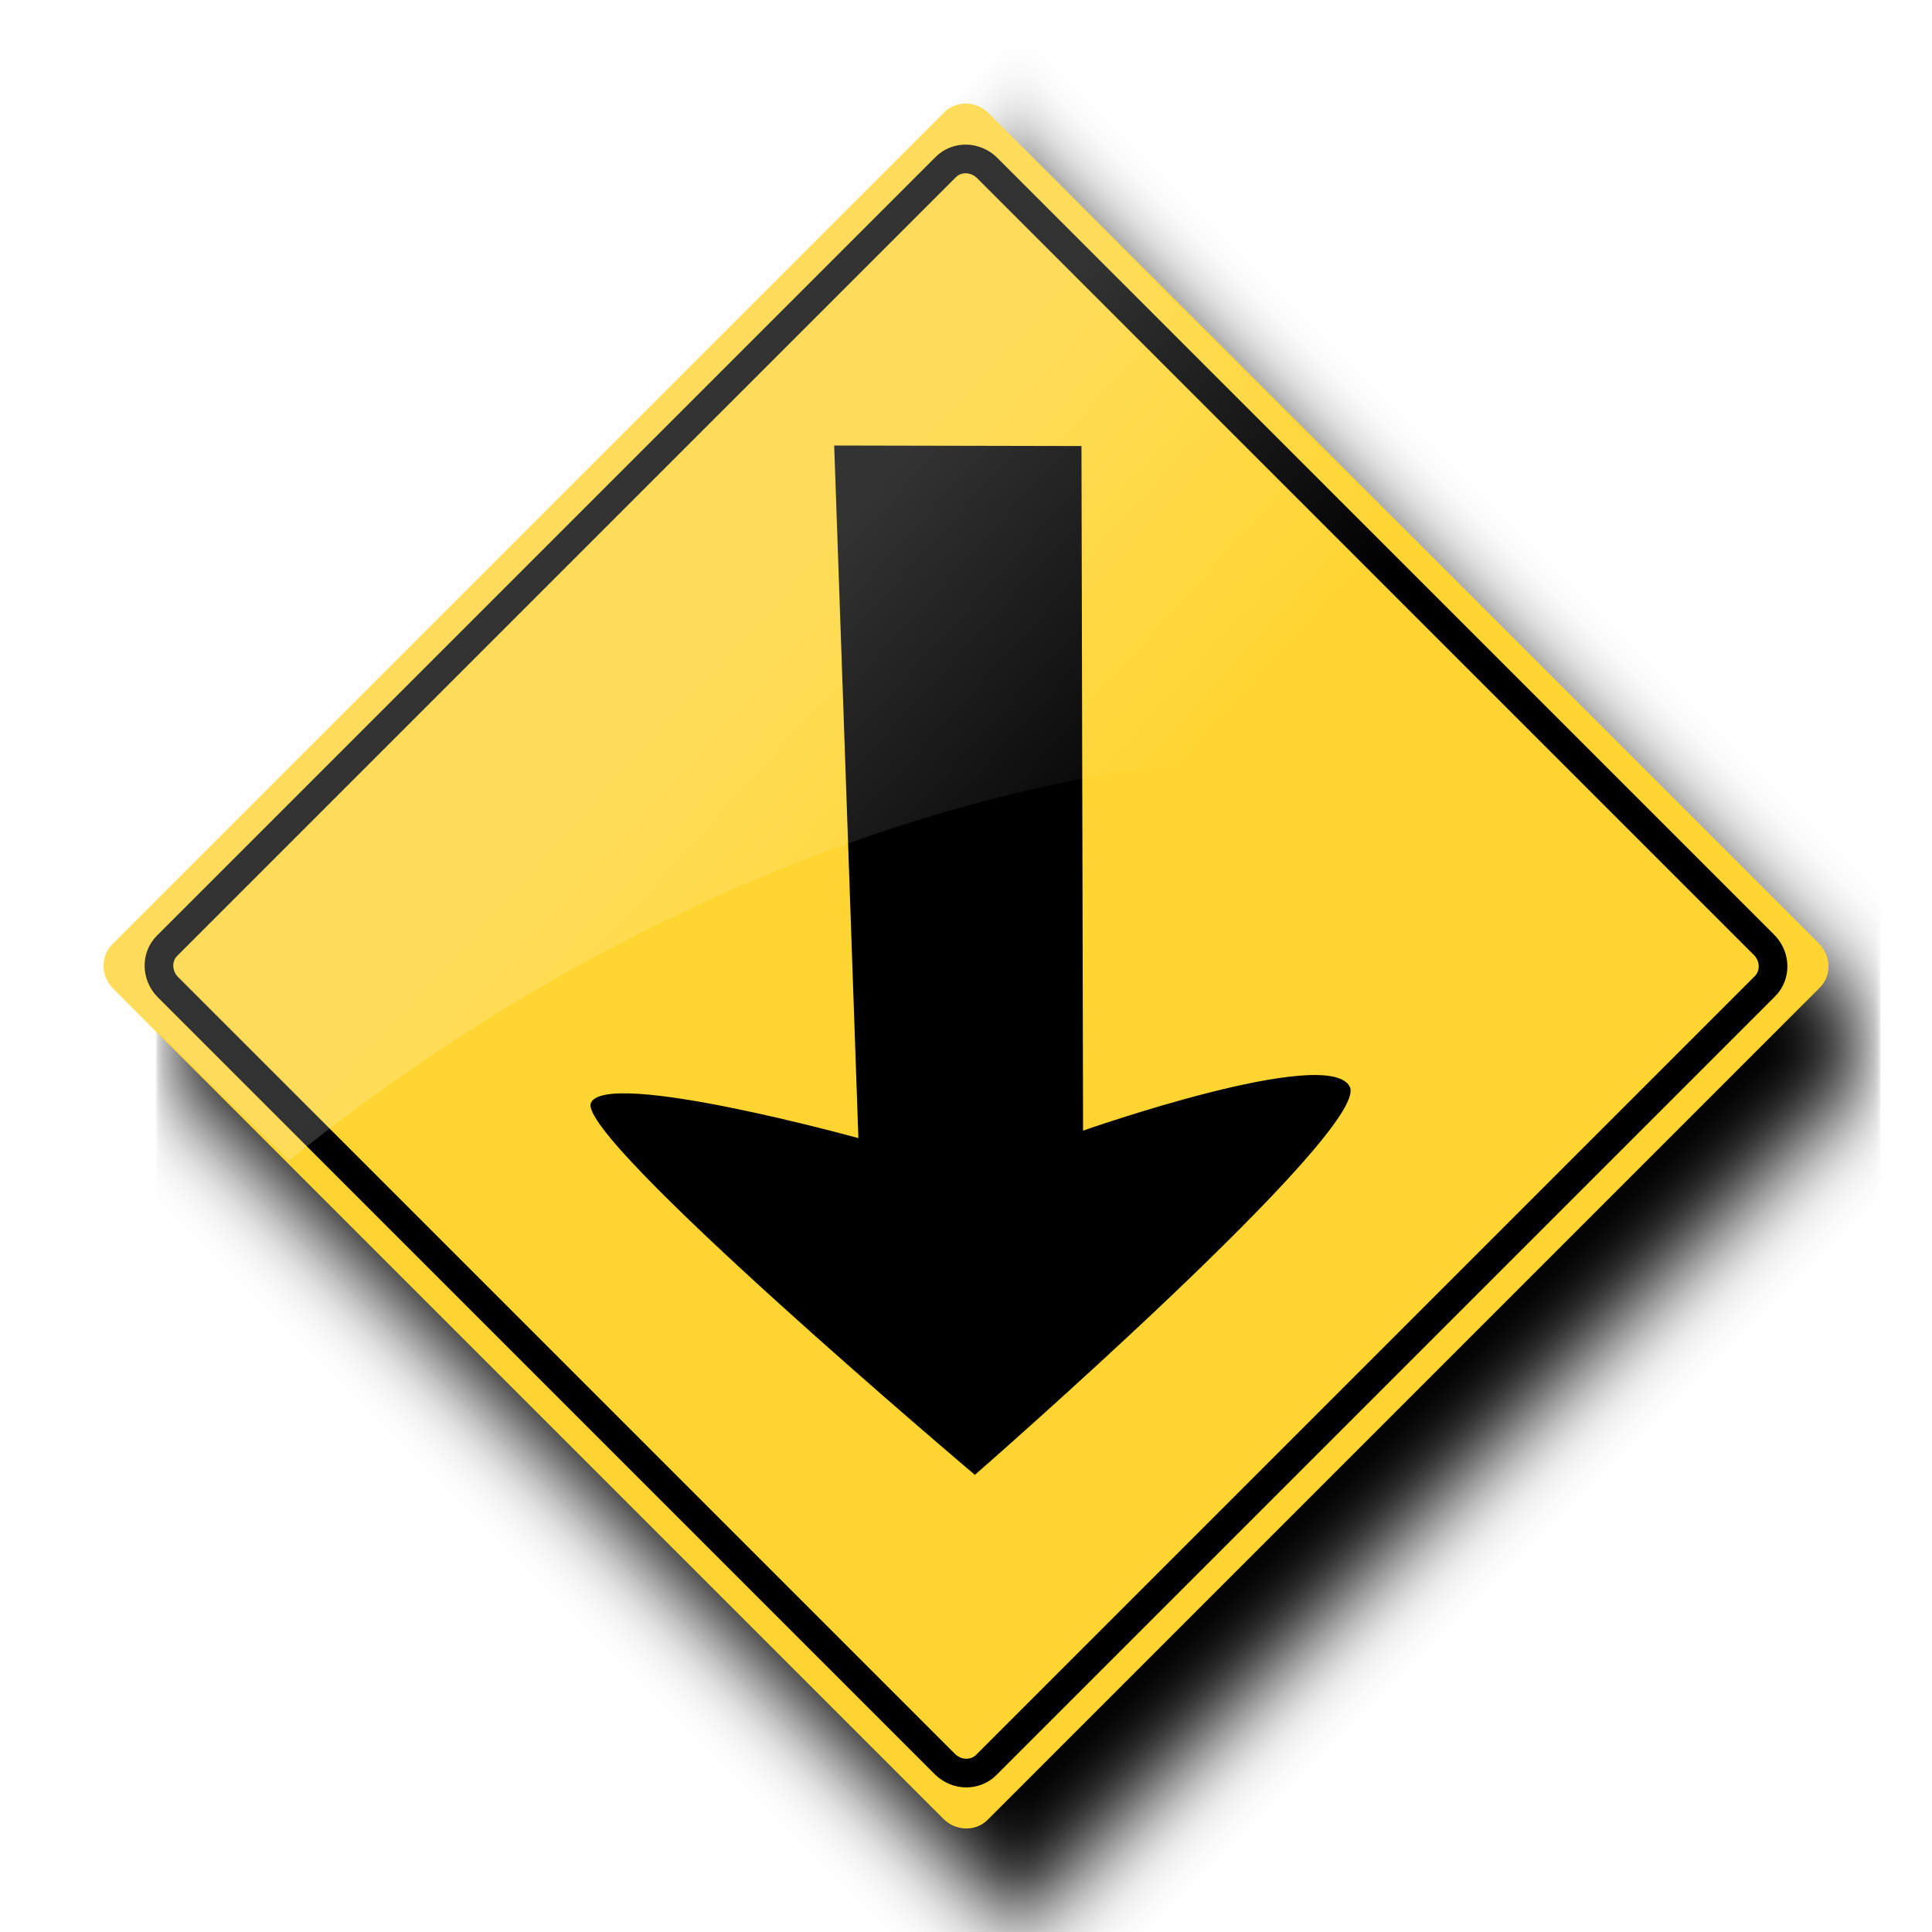
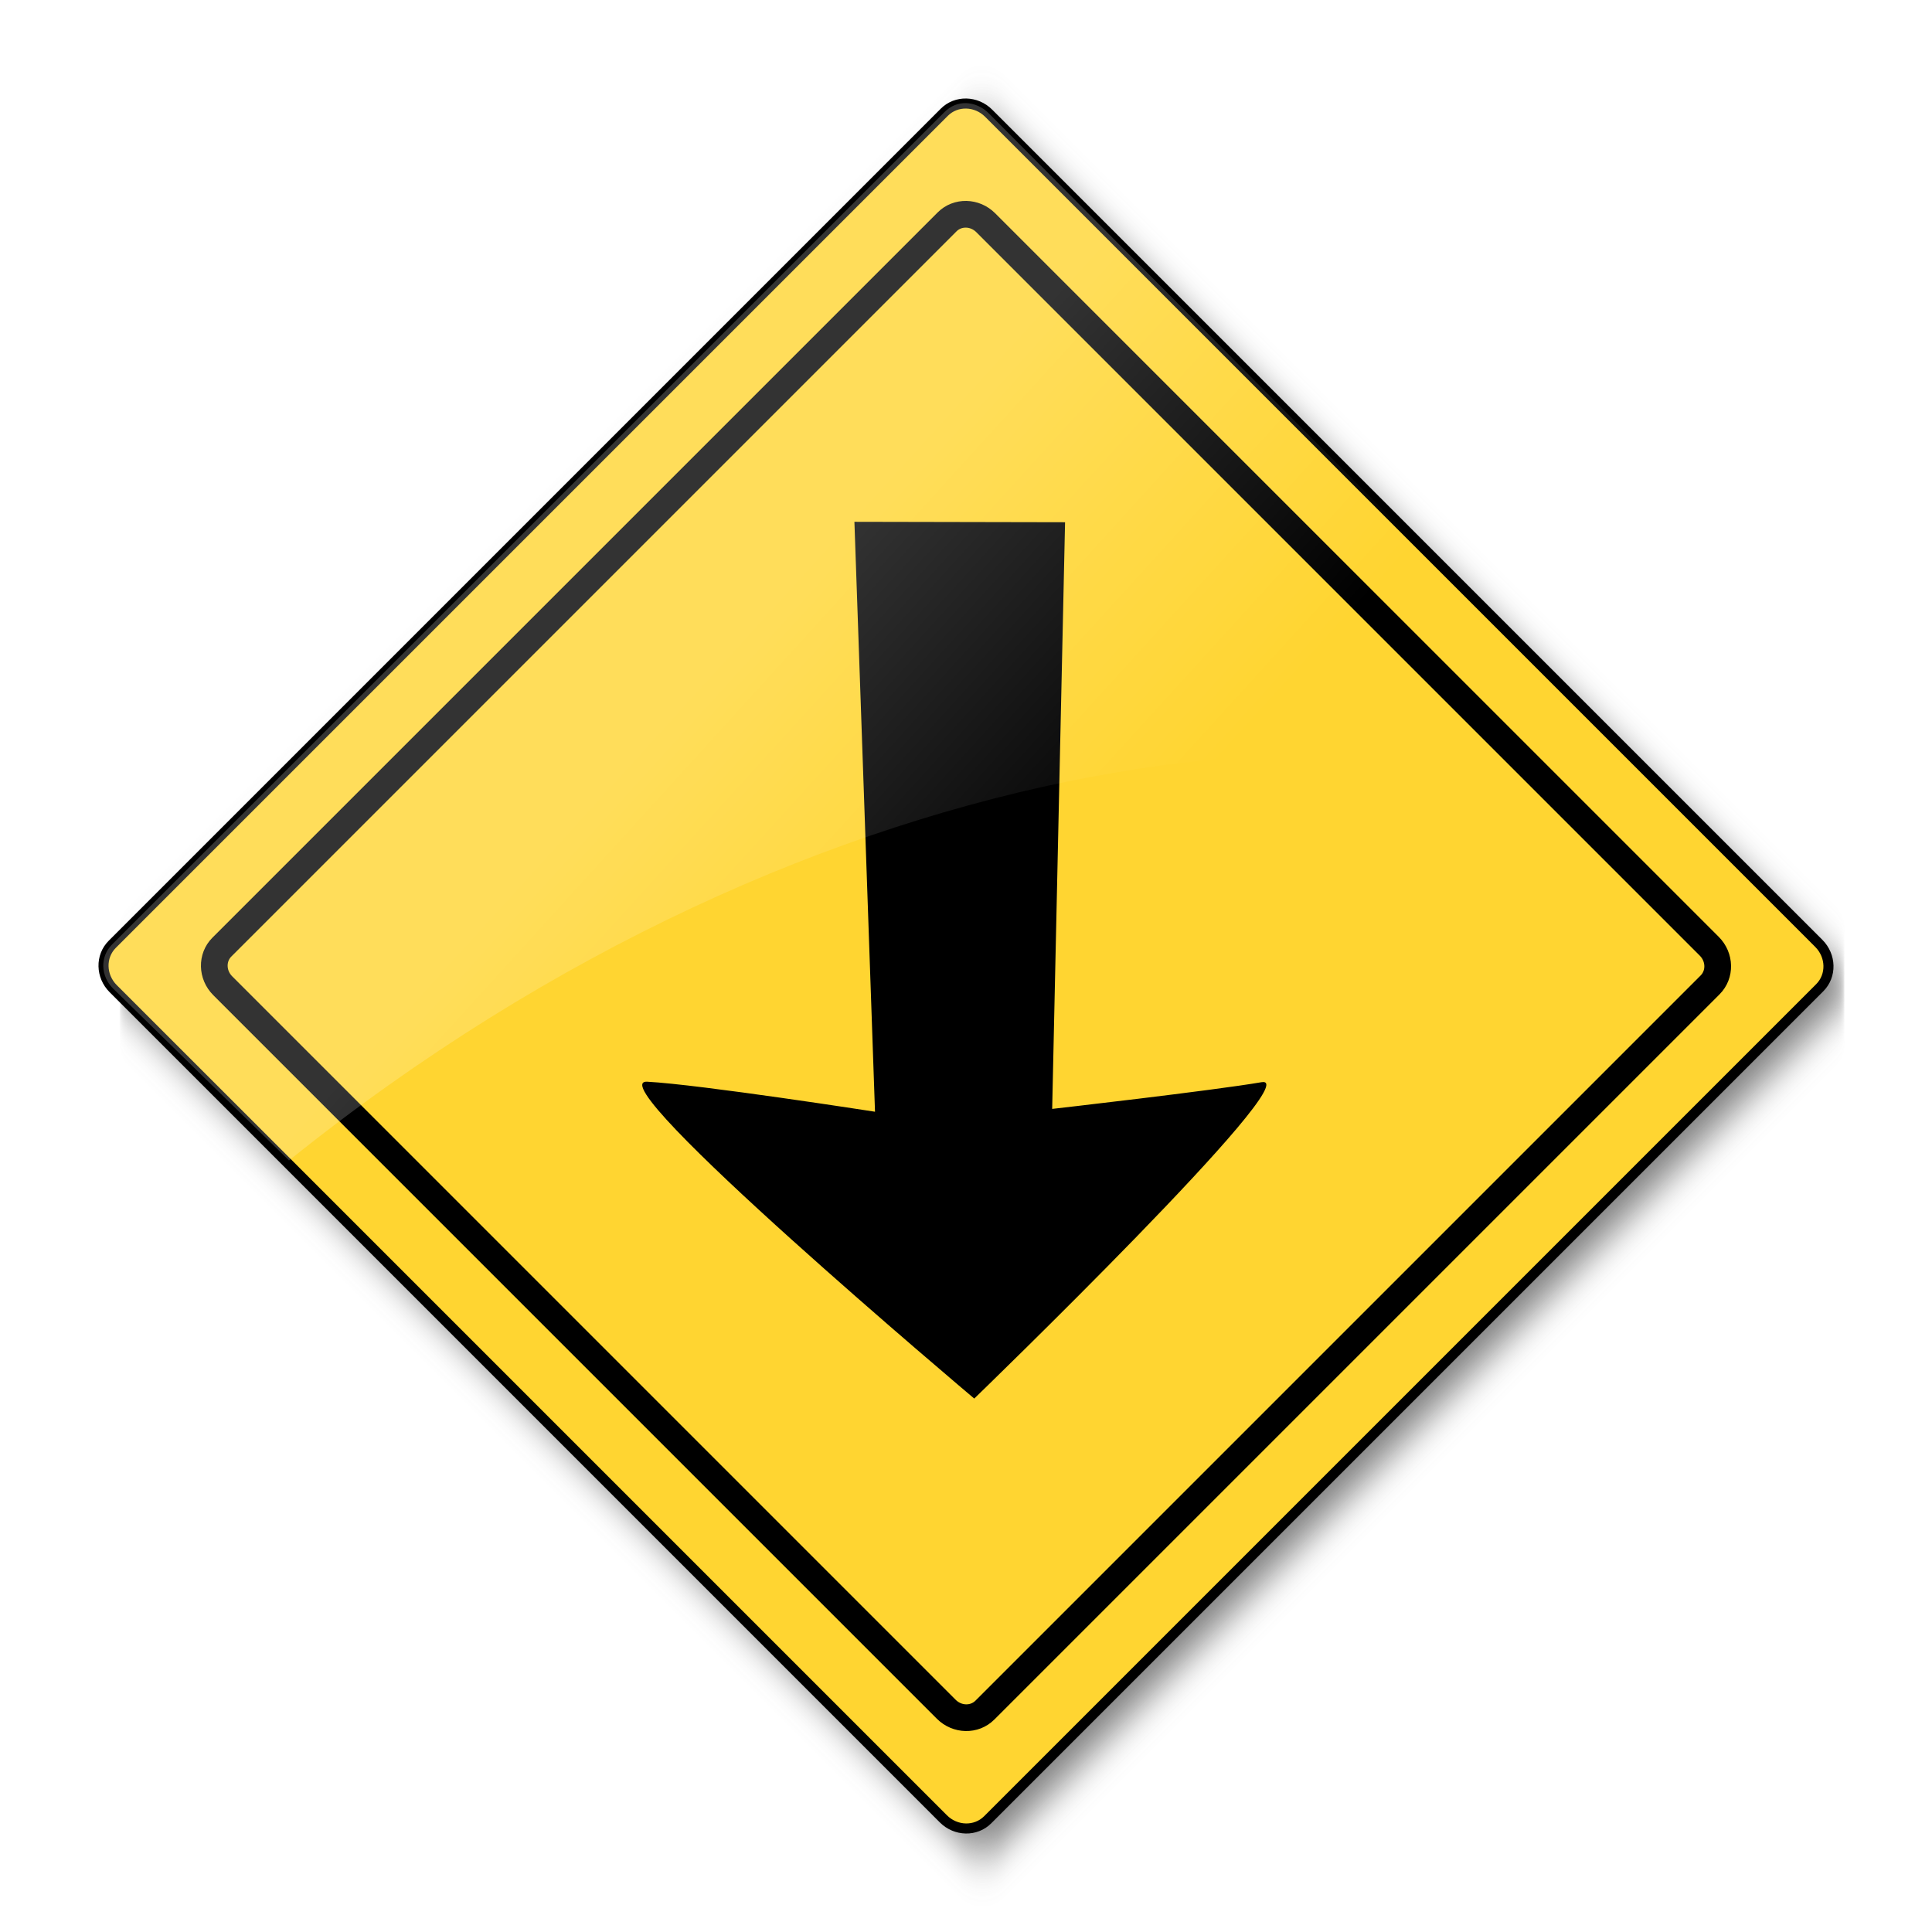
<svg xmlns="http://www.w3.org/2000/svg" xmlns:xlink="http://www.w3.org/1999/xlink" id="svg4569" height="48" width="48" version="1.1">
  <defs id="defs4571">
    <linearGradient id="linearGradient3947">
      <stop style="stop-color:#ffffff;stop-opacity:1;" offset="0" id="stop3949" />
      <stop style="stop-color:#ffffff;stop-opacity:0;" offset="1" id="stop3951" />
    </linearGradient>
    <linearGradient id="linearGradient25098">
      <stop style="stop-color:#791235;stop-opacity:1;" offset="0" id="stop25100" />
      <stop style="stop-color:#dd3b27;stop-opacity:1;" offset="1" id="stop25102" />
    </linearGradient>
    <linearGradient id="linearGradient25074">
      <stop style="stop-color:#d3d3d3;stop-opacity:1;" offset="0" id="stop25076" />
      <stop style="stop-color:#f4f4f4;stop-opacity:1;" offset="1" id="stop25078" />
    </linearGradient>
    <linearGradient id="linearGradient25009">
      <stop style="stop-color:#f8b17e;stop-opacity:1;" offset="0" id="stop25011" />
      <stop id="stop25019" offset="0.25" style="stop-color:#e35d4f;stop-opacity:1;" />
      <stop id="stop25017" offset="0.716" style="stop-color:#c6262e;stop-opacity:1;" />
      <stop style="stop-color:#690b54;stop-opacity:1;" offset="1" id="stop25013" />
    </linearGradient>
    <linearGradient id="linearGradient3924">
      <stop id="stop3926" style="stop-color:#464646;stop-opacity:1" offset="0" />
      <stop id="stop3928" style="stop-color:#8c8c8c;stop-opacity:1" offset="0.35" />
      <stop id="stop3930" style="stop-color:#969696;stop-opacity:1" offset="0.51" />
      <stop id="stop3932" style="stop-color:#aaaaaa;stop-opacity:1" offset="0.62" />
      <stop id="stop3934" style="stop-color:#646464;stop-opacity:1" offset="1" />
    </linearGradient>
    <linearGradient id="linearGradient3912">
      <stop id="stop3914" style="stop-color:#787878;stop-opacity:1" offset="0" />
      <stop id="stop3916" style="stop-color:#bebebe;stop-opacity:1" offset="0.35" />
      <stop id="stop3918" style="stop-color:#c8c8c8;stop-opacity:1" offset="0.494" />
      <stop id="stop3920" style="stop-color:#e6e6e6;stop-opacity:1" offset="0.589" />
      <stop id="stop3922" style="stop-color:#8c8c8c;stop-opacity:1" offset="1" />
    </linearGradient>
    <linearGradient id="linearGradient6592-2-7">
      <stop id="stop6594-0-2" style="stop-color:#ffffff;stop-opacity:0.275" offset="0" />
      <stop id="stop6596-2-5" style="stop-color:#ffffff;stop-opacity:0" offset="1" />
    </linearGradient>
    <linearGradient id="linearGradient3342">
      <stop id="stop3344" style="stop-color:#ffffff;stop-opacity:0" offset="0" />
      <stop id="stop3346" style="stop-color:#ffffff;stop-opacity:1" offset="1" />
    </linearGradient>
    <linearGradient id="linearGradient10691-1">
      <stop id="stop10693-3" style="stop-color:#000000;stop-opacity:1" offset="0" />
      <stop id="stop10695-1" style="stop-color:#000000;stop-opacity:0" offset="1" />
    </linearGradient>
    <linearGradient id="linearGradient6712">
      <stop id="stop6714" style="stop-color:#ff5a5a;stop-opacity:1;" offset="0" />
      <stop id="stop6716" style="stop-color:#ff1e1e;stop-opacity:1;" offset="1" />
    </linearGradient>
    <linearGradient x1="12.938" y1="8.438" x2="15.25" y2="19.812" id="linearGradient2986" xlink:href="#linearGradient6592-2-7" gradientUnits="userSpaceOnUse" gradientTransform="matrix(1.095238,0,0,1.333332,-2.285714,2.4e-6)" />
    <radialGradient cx="12.244" cy="4.863" r="21" fx="12.244" fy="4.863" id="radialGradient2989" xlink:href="#linearGradient6712" gradientUnits="userSpaceOnUse" gradientTransform="matrix(1.416763,0.01999111,-0.01319114,1.117501,-5.32557,6.599117)" />
    <linearGradient x1="15.574" y1="46.971" x2="23.578" y2="46.971" id="linearGradient2993" xlink:href="#linearGradient3342" gradientUnits="userSpaceOnUse" gradientTransform="matrix(1.117647,0,0,1,-2.35197,-3.471003)" spreadMethod="reflect" />
    <radialGradient cx="6.703" cy="73.616" r="7.228" fx="6.703" fy="73.616" id="radialGradient3001" xlink:href="#linearGradient10691-1" gradientUnits="userSpaceOnUse" gradientTransform="matrix(1.936801,0,0,0.4150287,11.01818,13.44736)" />
    <linearGradient x1="361.106" y1="87.05" x2="361.106" y2="94.396" id="linearGradient3832-9" xlink:href="#linearGradient3912" gradientUnits="userSpaceOnUse" gradientTransform="matrix(0.9964089,0,0,1.000144,-332.882,-50.01272)" />
    <linearGradient x1="61.969" y1="35.944" x2="61.969" y2="43.378" id="linearGradient3834-6" xlink:href="#linearGradient3924" gradientUnits="userSpaceOnUse" gradientTransform="translate(-38,1)" />
    <radialGradient xlink:href="#linearGradient25009" id="radialGradient25015" cx="24" cy="3.253" fx="24" fy="3.253" r="21" gradientTransform="matrix(0,1.539753,-2.52381,0,32.20992,-28.11875)" gradientUnits="userSpaceOnUse" />
    <linearGradient xlink:href="#linearGradient25074" id="linearGradient25080" x1="32" y1="14" x2="32" y2="25.903" gradientUnits="userSpaceOnUse" gradientTransform="matrix(1,0,0,0.9,1.500001,2)" />
    <linearGradient xlink:href="#linearGradient25074" id="linearGradient25082" x1="29" y1="13.895" x2="29" y2="25.822" gradientUnits="userSpaceOnUse" gradientTransform="matrix(1,0,0,0.8333333,0.4999998,3.333333)" />
    <linearGradient xlink:href="#linearGradient25074" id="linearGradient25084" x1="12" y1="13.99" x2="12" y2="26.013" gradientUnits="userSpaceOnUse" gradientTransform="matrix(0.9375,0,0,0.9166667,1.25,1.666667)" />
    <linearGradient xlink:href="#linearGradient25098" id="linearGradient25104" x1="28" y1="26.03" x2="28" y2="14.09" gradientUnits="userSpaceOnUse" />
    <linearGradient xlink:href="#linearGradient25098" id="linearGradient25106" x1="31.85" y1="23.499" x2="31.85" y2="16.516" gradientUnits="userSpaceOnUse" gradientTransform="matrix(0.6666667,0,0,0.8333333,10.16667,3.333333)" />
    <linearGradient xlink:href="#linearGradient25098" id="linearGradient25108" x1="36" y1="25.566" x2="36" y2="14.547" gradientUnits="userSpaceOnUse" gradientTransform="matrix(1,0,0,0.9,0.5,2)" />
    <linearGradient xlink:href="#linearGradient3342" id="linearGradient25112" x1="10.2" y1="22.2" x2="24.4" y2="22.2" gradientUnits="userSpaceOnUse" gradientTransform="matrix(0.9848485,0,0,1.734694,2.962121,-58.5102)" />
    <linearGradient xlink:href="#linearGradient3342" id="linearGradient25116" gradientUnits="userSpaceOnUse" gradientTransform="matrix(0.530303,0,0,0.4081632,10.82576,-39.56122)" x1="10.2" y1="22.2" x2="24.4" y2="22.2" />
    <linearGradient xlink:href="#linearGradient3342" id="linearGradient25120" gradientUnits="userSpaceOnUse" gradientTransform="matrix(0.8333333,0,0,0.5102041,5.583331,-46.32653)" x1="10.2" y1="22.2" x2="24.4" y2="22.2" />
    <linearGradient xlink:href="#linearGradient10691-1" id="linearGradient25124" gradientUnits="userSpaceOnUse" gradientTransform="matrix(0.6818182,0,0,1.326531,8.204546,-49.44898)" x1="10.2" y1="22.2" x2="24.4" y2="22.2" />
    <linearGradient xlink:href="#linearGradient10691-1" id="linearGradient25130" x1="-11.7" y1="1.65" x2="-10.6" y2="1.65" gradientUnits="userSpaceOnUse" gradientTransform="matrix(3.636364,0,0,0.1818182,60.54545,-30.8)" />
    <linearGradient xlink:href="#linearGradient10691-1" id="linearGradient25134" gradientUnits="userSpaceOnUse" gradientTransform="matrix(7.272727,0,0,0.3636364,101.0909,-35.6)" x1="-11.7" y1="1.65" x2="-10.6" y2="1.65" />
    <linearGradient xlink:href="#linearGradient25074" id="linearGradient25147" gradientUnits="userSpaceOnUse" gradientTransform="matrix(0.9375,0,0,0.9166667,1.25,1.666667)" x1="12" y1="13.99" x2="12" y2="26.013" />
    <linearGradient xlink:href="#linearGradient25098" id="linearGradient25149" gradientUnits="userSpaceOnUse" x1="28" y1="26.03" x2="28" y2="14.09" />
    <linearGradient xlink:href="#linearGradient25074" id="linearGradient25151" gradientUnits="userSpaceOnUse" gradientTransform="matrix(1,0,0,0.8333333,0.4999998,3.333333)" x1="29" y1="13.895" x2="29" y2="25.822" />
    <linearGradient xlink:href="#linearGradient25098" id="linearGradient25153" gradientUnits="userSpaceOnUse" gradientTransform="matrix(0.6666667,0,0,0.8333333,10.16667,3.333333)" x1="31.85" y1="23.499" x2="31.85" y2="16.516" />
    <linearGradient xlink:href="#linearGradient3342" id="linearGradient25155" gradientUnits="userSpaceOnUse" gradientTransform="matrix(0.8333333,0,0,0.5102041,5.583331,-46.32653)" x1="10.2" y1="22.2" x2="24.4" y2="22.2" />
    <linearGradient xlink:href="#linearGradient25074" id="linearGradient25157" gradientUnits="userSpaceOnUse" gradientTransform="matrix(1,0,0,0.9,1.500001,2)" x1="32" y1="14" x2="32" y2="25.903" />
    <linearGradient xlink:href="#linearGradient25098" id="linearGradient25159" gradientUnits="userSpaceOnUse" gradientTransform="matrix(1,0,0,0.9,0.5,2)" x1="36" y1="25.566" x2="36" y2="14.547" />
    <linearGradient xlink:href="#linearGradient3342" id="linearGradient25161" gradientUnits="userSpaceOnUse" gradientTransform="matrix(0.9848485,0,0,1.734694,2.962121,-58.5102)" x1="10.2" y1="22.2" x2="24.4" y2="22.2" />
    <linearGradient xlink:href="#linearGradient3342" id="linearGradient25163" gradientUnits="userSpaceOnUse" gradientTransform="matrix(0.530303,0,0,0.4081632,10.82576,-39.56122)" x1="10.2" y1="22.2" x2="24.4" y2="22.2" />
    <linearGradient xlink:href="#linearGradient10691-1" id="linearGradient25165" gradientUnits="userSpaceOnUse" gradientTransform="matrix(0.6818182,0,0,1.326531,8.204546,-49.44898)" x1="10.2" y1="22.2" x2="24.4" y2="22.2" />
    <linearGradient xlink:href="#linearGradient10691-1" id="linearGradient25167" gradientUnits="userSpaceOnUse" gradientTransform="matrix(3.636364,0,0,0.1818182,60.54545,-30.8)" x1="-11.7" y1="1.65" x2="-10.6" y2="1.65" />
    <linearGradient xlink:href="#linearGradient10691-1" id="linearGradient25169" gradientUnits="userSpaceOnUse" gradientTransform="matrix(7.272727,0,0,0.3636364,101.0909,-35.6)" x1="-11.7" y1="1.65" x2="-10.6" y2="1.65" />
    <radialGradient cx="6.703" cy="73.616" r="7.228" fx="6.703" fy="73.616" id="radialGradient3001-5" xlink:href="#linearGradient10691-1-2" gradientUnits="userSpaceOnUse" gradientTransform="matrix(1.936801,0,0,0.4150287,11.01818,13.44736)" />
    <linearGradient id="linearGradient10691-1-2">
      <stop id="stop10693-3-0" style="stop-color:#000000;stop-opacity:1" offset="0" />
      <stop id="stop10695-1-7" style="stop-color:#000000;stop-opacity:0" offset="1" />
    </linearGradient>
    <linearGradient x1="361.106" y1="87.05" x2="361.106" y2="94.396" id="linearGradient3832-9-9" xlink:href="#linearGradient3912-7" gradientUnits="userSpaceOnUse" gradientTransform="matrix(0.9964089,0,0,1.000144,-332.882,-50.01272)" />
    <linearGradient id="linearGradient3912-7">
      <stop id="stop3914-5" style="stop-color:#787878;stop-opacity:1" offset="0" />
      <stop id="stop3916-3" style="stop-color:#bebebe;stop-opacity:1" offset="0.35" />
      <stop id="stop3918-7" style="stop-color:#c8c8c8;stop-opacity:1" offset="0.494" />
      <stop id="stop3920-9" style="stop-color:#e6e6e6;stop-opacity:1" offset="0.589" />
      <stop id="stop3922-4" style="stop-color:#8c8c8c;stop-opacity:1" offset="1" />
    </linearGradient>
    <linearGradient x1="61.969" y1="35.944" x2="61.969" y2="43.378" id="linearGradient3834-6-7" xlink:href="#linearGradient3924-8" gradientUnits="userSpaceOnUse" gradientTransform="translate(-38,1)" />
    <linearGradient id="linearGradient3924-8">
      <stop id="stop3926-5" style="stop-color:#464646;stop-opacity:1" offset="0" />
      <stop id="stop3928-2" style="stop-color:#8c8c8c;stop-opacity:1" offset="0.35" />
      <stop id="stop3930-8" style="stop-color:#969696;stop-opacity:1" offset="0.51" />
      <stop id="stop3932-0" style="stop-color:#aaaaaa;stop-opacity:1" offset="0.62" />
      <stop id="stop3934-8" style="stop-color:#646464;stop-opacity:1" offset="1" />
    </linearGradient>
    <linearGradient x1="15.574" y1="46.971" x2="23.578" y2="46.971" id="linearGradient2993-1" xlink:href="#linearGradient3342-9" gradientUnits="userSpaceOnUse" gradientTransform="matrix(1.117647,0,0,1,-2.35197,-3.471003)" spreadMethod="reflect" />
    <linearGradient id="linearGradient3342-9">
      <stop id="stop3344-7" style="stop-color:#ffffff;stop-opacity:0" offset="0" />
      <stop id="stop3346-3" style="stop-color:#ffffff;stop-opacity:1" offset="1" />
    </linearGradient>
    <radialGradient xlink:href="#linearGradient25009-0" id="radialGradient25015-5" cx="24" cy="3.253" fx="24" fy="3.253" r="21" gradientTransform="matrix(0,1.539753,-2.52381,0,32.20992,-28.11875)" gradientUnits="userSpaceOnUse" />
    <linearGradient id="linearGradient25009-0">
      <stop style="stop-color:#f8b17e;stop-opacity:1;" offset="0" id="stop25011-5" />
      <stop id="stop25019-0" offset="0.25" style="stop-color:#e35d4f;stop-opacity:1;" />
      <stop id="stop25017-3" offset="0.716" style="stop-color:#c6262e;stop-opacity:1;" />
      <stop style="stop-color:#690b54;stop-opacity:1;" offset="1" id="stop25013-5" />
    </linearGradient>
    <linearGradient x1="12.938" y1="8.438" x2="15.25" y2="19.812" id="linearGradient2986-9" xlink:href="#linearGradient6592-2-7-1" gradientUnits="userSpaceOnUse" gradientTransform="matrix(1.095238,0,0,1.333332,-2.285714,2.4e-6)" />
    <linearGradient id="linearGradient6592-2-7-1">
      <stop id="stop6594-0-2-8" style="stop-color:#ffffff;stop-opacity:0.275" offset="0" />
      <stop id="stop6596-2-5-6" style="stop-color:#ffffff;stop-opacity:0" offset="1" />
    </linearGradient>
    <linearGradient xlink:href="#linearGradient25074-0" id="linearGradient25147-5" gradientUnits="userSpaceOnUse" gradientTransform="matrix(0.9375,0,0,0.9166667,1.25,1.666667)" x1="12" y1="13.99" x2="12" y2="26.013" />
    <linearGradient id="linearGradient25074-0">
      <stop style="stop-color:#d3d3d3;stop-opacity:1;" offset="0" id="stop25076-4" />
      <stop style="stop-color:#f4f4f4;stop-opacity:1;" offset="1" id="stop25078-4" />
    </linearGradient>
    <linearGradient xlink:href="#linearGradient25098-1" id="linearGradient25149-9" gradientUnits="userSpaceOnUse" x1="28" y1="26.03" x2="28" y2="14.09" />
    <linearGradient id="linearGradient25098-1">
      <stop style="stop-color:#791235;stop-opacity:1;" offset="0" id="stop25100-0" />
      <stop style="stop-color:#dd3b27;stop-opacity:1;" offset="1" id="stop25102-6" />
    </linearGradient>
    <linearGradient xlink:href="#linearGradient25074-0" id="linearGradient25151-0" gradientUnits="userSpaceOnUse" gradientTransform="matrix(1,0,0,0.8333333,0.4999998,3.333333)" x1="29" y1="13.895" x2="29" y2="25.822" />
    <linearGradient id="linearGradient3118">
      <stop style="stop-color:#d3d3d3;stop-opacity:1;" offset="0" id="stop3120" />
      <stop style="stop-color:#f4f4f4;stop-opacity:1;" offset="1" id="stop3122" />
    </linearGradient>
    <linearGradient xlink:href="#linearGradient25098-1" id="linearGradient25153-6" gradientUnits="userSpaceOnUse" gradientTransform="matrix(0.6666667,0,0,0.8333333,10.16667,3.333333)" x1="31.85" y1="23.499" x2="31.85" y2="16.516" />
    <linearGradient id="linearGradient3125">
      <stop style="stop-color:#791235;stop-opacity:1;" offset="0" id="stop3127" />
      <stop style="stop-color:#dd3b27;stop-opacity:1;" offset="1" id="stop3129" />
    </linearGradient>
    <linearGradient xlink:href="#linearGradient3342-9" id="linearGradient25155-6" gradientUnits="userSpaceOnUse" gradientTransform="matrix(0.8333333,0,0,0.5102041,5.583331,-46.32653)" x1="10.2" y1="22.2" x2="24.4" y2="22.2" />
    <linearGradient id="linearGradient3132">
      <stop id="stop3134" style="stop-color:#ffffff;stop-opacity:0" offset="0" />
      <stop id="stop3136" style="stop-color:#ffffff;stop-opacity:1" offset="1" />
    </linearGradient>
    <linearGradient xlink:href="#linearGradient25074-0" id="linearGradient25157-9" gradientUnits="userSpaceOnUse" gradientTransform="matrix(1,0,0,0.9,1.500001,2)" x1="32" y1="14" x2="32" y2="25.903" />
    <linearGradient id="linearGradient3139">
      <stop style="stop-color:#d3d3d3;stop-opacity:1;" offset="0" id="stop3141" />
      <stop style="stop-color:#f4f4f4;stop-opacity:1;" offset="1" id="stop3143" />
    </linearGradient>
    <linearGradient xlink:href="#linearGradient25098-1" id="linearGradient25159-1" gradientUnits="userSpaceOnUse" gradientTransform="matrix(1,0,0,0.9,0.5,2)" x1="36" y1="25.566" x2="36" y2="14.547" />
    <linearGradient id="linearGradient3146">
      <stop style="stop-color:#791235;stop-opacity:1;" offset="0" id="stop3148" />
      <stop style="stop-color:#dd3b27;stop-opacity:1;" offset="1" id="stop3150" />
    </linearGradient>
    <linearGradient xlink:href="#linearGradient3342-9" id="linearGradient25161-8" gradientUnits="userSpaceOnUse" gradientTransform="matrix(0.9848485,0,0,1.734694,2.962121,-58.5102)" x1="10.2" y1="22.2" x2="24.4" y2="22.2" />
    <linearGradient id="linearGradient3153">
      <stop id="stop3155" style="stop-color:#ffffff;stop-opacity:0" offset="0" />
      <stop id="stop3157" style="stop-color:#ffffff;stop-opacity:1" offset="1" />
    </linearGradient>
    <linearGradient xlink:href="#linearGradient3342-9" id="linearGradient25163-9" gradientUnits="userSpaceOnUse" gradientTransform="matrix(0.530303,0,0,0.4081632,10.82576,-39.56122)" x1="10.2" y1="22.2" x2="24.4" y2="22.2" />
    <linearGradient id="linearGradient3160">
      <stop id="stop3162" style="stop-color:#ffffff;stop-opacity:0" offset="0" />
      <stop id="stop3164" style="stop-color:#ffffff;stop-opacity:1" offset="1" />
    </linearGradient>
    <linearGradient xlink:href="#linearGradient10691-1-2" id="linearGradient25165-4" gradientUnits="userSpaceOnUse" gradientTransform="matrix(0.6818182,0,0,1.326531,8.204546,-49.44898)" x1="10.2" y1="22.2" x2="24.4" y2="22.2" />
    <linearGradient id="linearGradient3167">
      <stop id="stop3169" style="stop-color:#000000;stop-opacity:1" offset="0" />
      <stop id="stop3171" style="stop-color:#000000;stop-opacity:0" offset="1" />
    </linearGradient>
    <linearGradient xlink:href="#linearGradient10691-1-2" id="linearGradient25167-9" gradientUnits="userSpaceOnUse" gradientTransform="matrix(3.636364,0,0,0.1818182,60.54545,-30.8)" x1="-11.7" y1="1.65" x2="-10.6" y2="1.65" />
    <linearGradient id="linearGradient3174">
      <stop id="stop3176" style="stop-color:#000000;stop-opacity:1" offset="0" />
      <stop id="stop3178" style="stop-color:#000000;stop-opacity:0" offset="1" />
    </linearGradient>
    <linearGradient xlink:href="#linearGradient10691-1-2" id="linearGradient25169-2" gradientUnits="userSpaceOnUse" gradientTransform="matrix(7.272727,0,0,0.3636364,101.0909,-35.6)" x1="-11.7" y1="1.65" x2="-10.6" y2="1.65" />
    <linearGradient id="linearGradient3181">
      <stop id="stop3183" style="stop-color:#000000;stop-opacity:1" offset="0" />
      <stop id="stop3185" style="stop-color:#000000;stop-opacity:0" offset="1" />
    </linearGradient>
-     <filter id="filter3937">
-       <feGaussianBlur stdDeviation="1.432" id="feGaussianBlur3939" />
+     <linearGradient xlink:href="#linearGradient3947" id="linearGradient3953" x1="17.267" y1="17.097" x2="25.294" y2="24.397" gradientUnits="userSpaceOnUse" />
+     <filter id="filter3938">
+       <feGaussianBlur stdDeviation="0.573" id="feGaussianBlur3940" />
    </filter>
-     <linearGradient xlink:href="#linearGradient3947" id="linearGradient3953" x1="17.267" y1="17.097" x2="25.294" y2="24.397" gradientUnits="userSpaceOnUse" />
+     <linearGradient xlink:href="#linearGradient3947" id="linearGradient3972" gradientUnits="userSpaceOnUse" x1="17.267" y1="17.097" x2="25.294" y2="24.397" gradientTransform="matrix(9.95479,0,0,9.95479,-545.4895,-386.4613)" />
  </defs>
  <g id="layer1" style="display:none">
    <g transform="translate(-0.2,1.6)" id="g25171">
      <path style="opacity:0.3;fill:url(#radialGradient3001-5);fill-opacity:1;fill-rule:nonzero;stroke:none;stroke-width:0.8;marker:none;visibility:visible;display:inline;overflow:visible" id="path2589" d="m 38,44 c 0,1.657 -6.268,3 -14,3 C 16.268,47 10,45.657 10,44 10,42.343 16.268,41 24,41 31.732,41 38,42.343 38,44 l 0,0 z" />
      <path style="color:#000000;fill:url(#linearGradient3832-9-9);fill-opacity:1;fill-rule:nonzero;stroke:url(#linearGradient3834-6-7);stroke-width:0.998;stroke-linecap:round;stroke-linejoin:round;stroke-miterlimit:4;stroke-opacity:1;stroke-dasharray:none;stroke-dashoffset:0.5;marker:none;visibility:visible;display:inline;overflow:visible;enable-background:new" id="rect1789" d="m 17.859,36.25 c 0,0 0.142,4.258 -0.565,5.25 -0.707,0.992 -2.114,1.004 -2.114,1.004 -0.903,0.104 -0.91,1.996 0,1.996 l 17.64,0 c 0.91,0 0.903,-1.893 0,-1.996 0,0 -1.407,-0.012 -2.114,-1.004 -0.707,-0.992 -0.565,-5.25 -0.565,-5.25 l -12.281,0 z" />
      <path style="fill:none;stroke:url(#linearGradient2993-1);stroke-width:1px;stroke-linecap:square;stroke-linejoin:miter;stroke-opacity:1" id="path3340" d="m 15.613,43.5 16.774,0" />
      <rect style="fill:#1a1a1a;fill-opacity:1;stroke:#000000;stroke-width:1;stroke-linecap:round;stroke-linejoin:round;stroke-miterlimit:4;stroke-opacity:1;stroke-dasharray:none;stroke-dashoffset:0.5" id="rect2722" y="3.5" x="0.5" ry="1" rx="1.044" height="33" width="47" />
      <rect style="fill:url(#radialGradient25015-5);fill-opacity:1;fill-rule:evenodd;stroke:none;display:inline;enable-background:new" id="rect2716" y="6" x="3" height="28" width="42" />
      <path style="fill:url(#linearGradient2986-9);fill-opacity:1;stroke:none" id="rect6588" d="M 1,4 47,4 47,14.667 1,24 1,4 z" />
      <g transform="translate(-1,0)" id="g25136">
        <rect style="fill:url(#linearGradient25147-5);fill-opacity:1;stroke:url(#linearGradient25149-9);stroke-width:1;stroke-opacity:1" id="rect25050" width="15" height="11" x="12.5" y="14.5" rx="2" ry="2" />
        <rect style="fill:url(#linearGradient25151-0);fill-opacity:1;stroke:url(#linearGradient25153-6);stroke-width:1" id="rect25052" width="2" height="5" x="29.5" y="17.5" />
        <rect style="opacity:0.4;fill:none;stroke:url(#linearGradient25155-6);stroke-width:1;stroke-linecap:butt;stroke-linejoin:miter;stroke-miterlimit:4;stroke-opacity:1;stroke-dasharray:none;stroke-dashoffset:0" id="rect25118" width="11" height="5" x="14.5" y="-37.5" transform="matrix(0,1,-1,0,0,0)" />
        <rect style="fill:url(#linearGradient25157-9);fill-opacity:1;stroke:url(#linearGradient25159-1);stroke-width:1" id="rect25054" width="3" height="9" x="33.5" y="15.5" />
        <rect style="opacity:0.4;fill:none;stroke:url(#linearGradient25161-8);stroke-width:1;stroke-linecap:butt;stroke-linejoin:miter;stroke-miterlimit:4;stroke-opacity:1;stroke-dasharray:none;stroke-dashoffset:0" id="rect25110" width="13" height="17" x="13.5" y="-28.5" rx="3" ry="3" transform="matrix(0,1,-1,0,0,0)" />
        <rect transform="matrix(0,1,-1,0,0,0)" y="-32.5" x="16.5" height="4" width="7" id="rect25114" style="opacity:0.4;fill:none;stroke:url(#linearGradient25163-9);stroke-width:1;stroke-linecap:butt;stroke-linejoin:miter;stroke-miterlimit:4;stroke-opacity:1;stroke-dasharray:none;stroke-dashoffset:0" />
        <rect transform="matrix(0,1,-1,0,0,0)" ry="1" rx="1" y="-26.5" x="15.5" height="13" width="9" id="rect25122" style="opacity:0.2;fill:none;stroke:url(#linearGradient25165-4);stroke-width:1;stroke-linecap:butt;stroke-linejoin:miter;stroke-miterlimit:4;stroke-opacity:1;stroke-dasharray:none;stroke-dashoffset:0" />
        <rect style="opacity:0.2;fill:url(#linearGradient25167-9);fill-opacity:1;stroke:none" id="rect25126" width="4" height="1" x="18" y="-31" transform="matrix(0,1,-1,0,0,0)" />
        <rect transform="matrix(0,1,-1,0,0,0)" y="-36" x="16" height="2" width="8" id="rect25132" style="opacity:0.2;fill:url(#linearGradient25169-2);fill-opacity:1;stroke:none" />
      </g>
    </g>
  </g>
  <g id="layer2">
    <g id="g3836" transform="matrix(0.7480771,0,0,0.7480771,12.25519,5.97134)">
-       <rect transform="matrix(0.7071068,0.7071068,-0.7071068,0.7071068,1.737788,2.673521)" ry="1.018" rx="1.063" y="-14.619" x="7.584" height="41.118" width="41.118" id="rect3919" style="fill:#000000;fill-opacity:1;fill-rule:evenodd;stroke:none;filter:url(#filter3937)" />
-       <rect style="fill:#ffd531;fill-opacity:1;fill-rule:evenodd;stroke:none" id="rect3917" width="41.118" height="41.118" x="7.584" y="-14.619" rx="1.063" ry="1.018" transform="matrix(0.7071068,0.7071068,-0.7071068,0.7071068,0,0)" />
-       <rect transform="matrix(0.7071068,0.7071068,-0.7071068,0.7071068,0,0)" ry="0.952" rx="0.995" y="-13.298" x="8.905" height="38.476" width="38.476" id="rect3064" style="fill:#ffd531;fill-opacity:1;fill-rule:evenodd;stroke:#000000;stroke-width:0.952px;stroke-linecap:butt;stroke-linejoin:miter;stroke-opacity:1" />
-       <path id="path3834" d="m 11.322,6.814 8.213,0.017 0.053,22.737 c 0,0 8.146,-2.866 8.858,-1.458 0.711,1.408 -12.451,12.89 -12.451,12.89 0,0 -13.266,-11.212 -12.752,-12.354 0.514,-1.142 8.883,1.17 8.883,1.17 z" style="fill:#000000;stroke:none" />
+       <rect transform="matrix(0.7071068,0.7071068,-0.7071068,0.7071068,0.5347052,0.6683772)" ry="1.018" rx="1.063" y="-14.619" x="7.584" height="41.118" width="41.118" id="rect3919" style="fill:#808080;fill-opacity:1;fill-rule:evenodd;stroke:none;filter:url(#filter3938)" />
+       <rect style="fill:#ffd531;fill-opacity:1;fill-rule:evenodd;stroke:#000000;stroke-opacity:1;stroke-width:0.334" id="rect3917" width="41.118" height="41.118" x="7.584" y="-14.619" rx="1.063" ry="1.018" transform="matrix(0.7071068,0.7071068,-0.7071068,0.7071068,0,0)" />
+       <rect transform="matrix(0.7071068,0.7071068,-0.7071068,0.7071068,0,0)" ry="0.887" rx="0.926" y="-11.979" x="10.224" height="35.837" width="35.837" id="rect3064" style="fill:#ffd531;fill-opacity:1;fill-rule:evenodd;stroke:#000000;stroke-width:0.887px;stroke-linecap:butt;stroke-linejoin:miter;stroke-opacity:1" />
+       <path id="path3834" d="m 11.994,9.348 6.996,0.014 -0.428,19.484 c 0,0 5.344,-0.609 6.954,-0.887 1.61,-0.278 -9.542,10.507 -9.542,10.507 0,0 -12.599,-10.613 -10.862,-10.523 1.737,0.091 7.566,0.997 7.566,0.997 z" style="fill:#000000;stroke:none" />
      <path style="opacity:0.2;fill:url(#linearGradient3953);fill-opacity:1;fill-rule:evenodd;stroke:none" d="M 24,2.562 C 23.801,2.558 23.618,2.632 23.469,2.781 L 2.781,23.469 C 2.483,23.767 2.497,24.255 2.812,24.562 l 4.369,4.269 C 20.265,18.317 35.322,16.545 42.694,21.044 L 24.562,2.812 C 24.407,2.656 24.199,2.567 24,2.562 z" transform="matrix(1.336761,0,0,1.336761,-16.38225,-7.982252)" id="rect3942" />
    </g>
  </g>
</svg>
